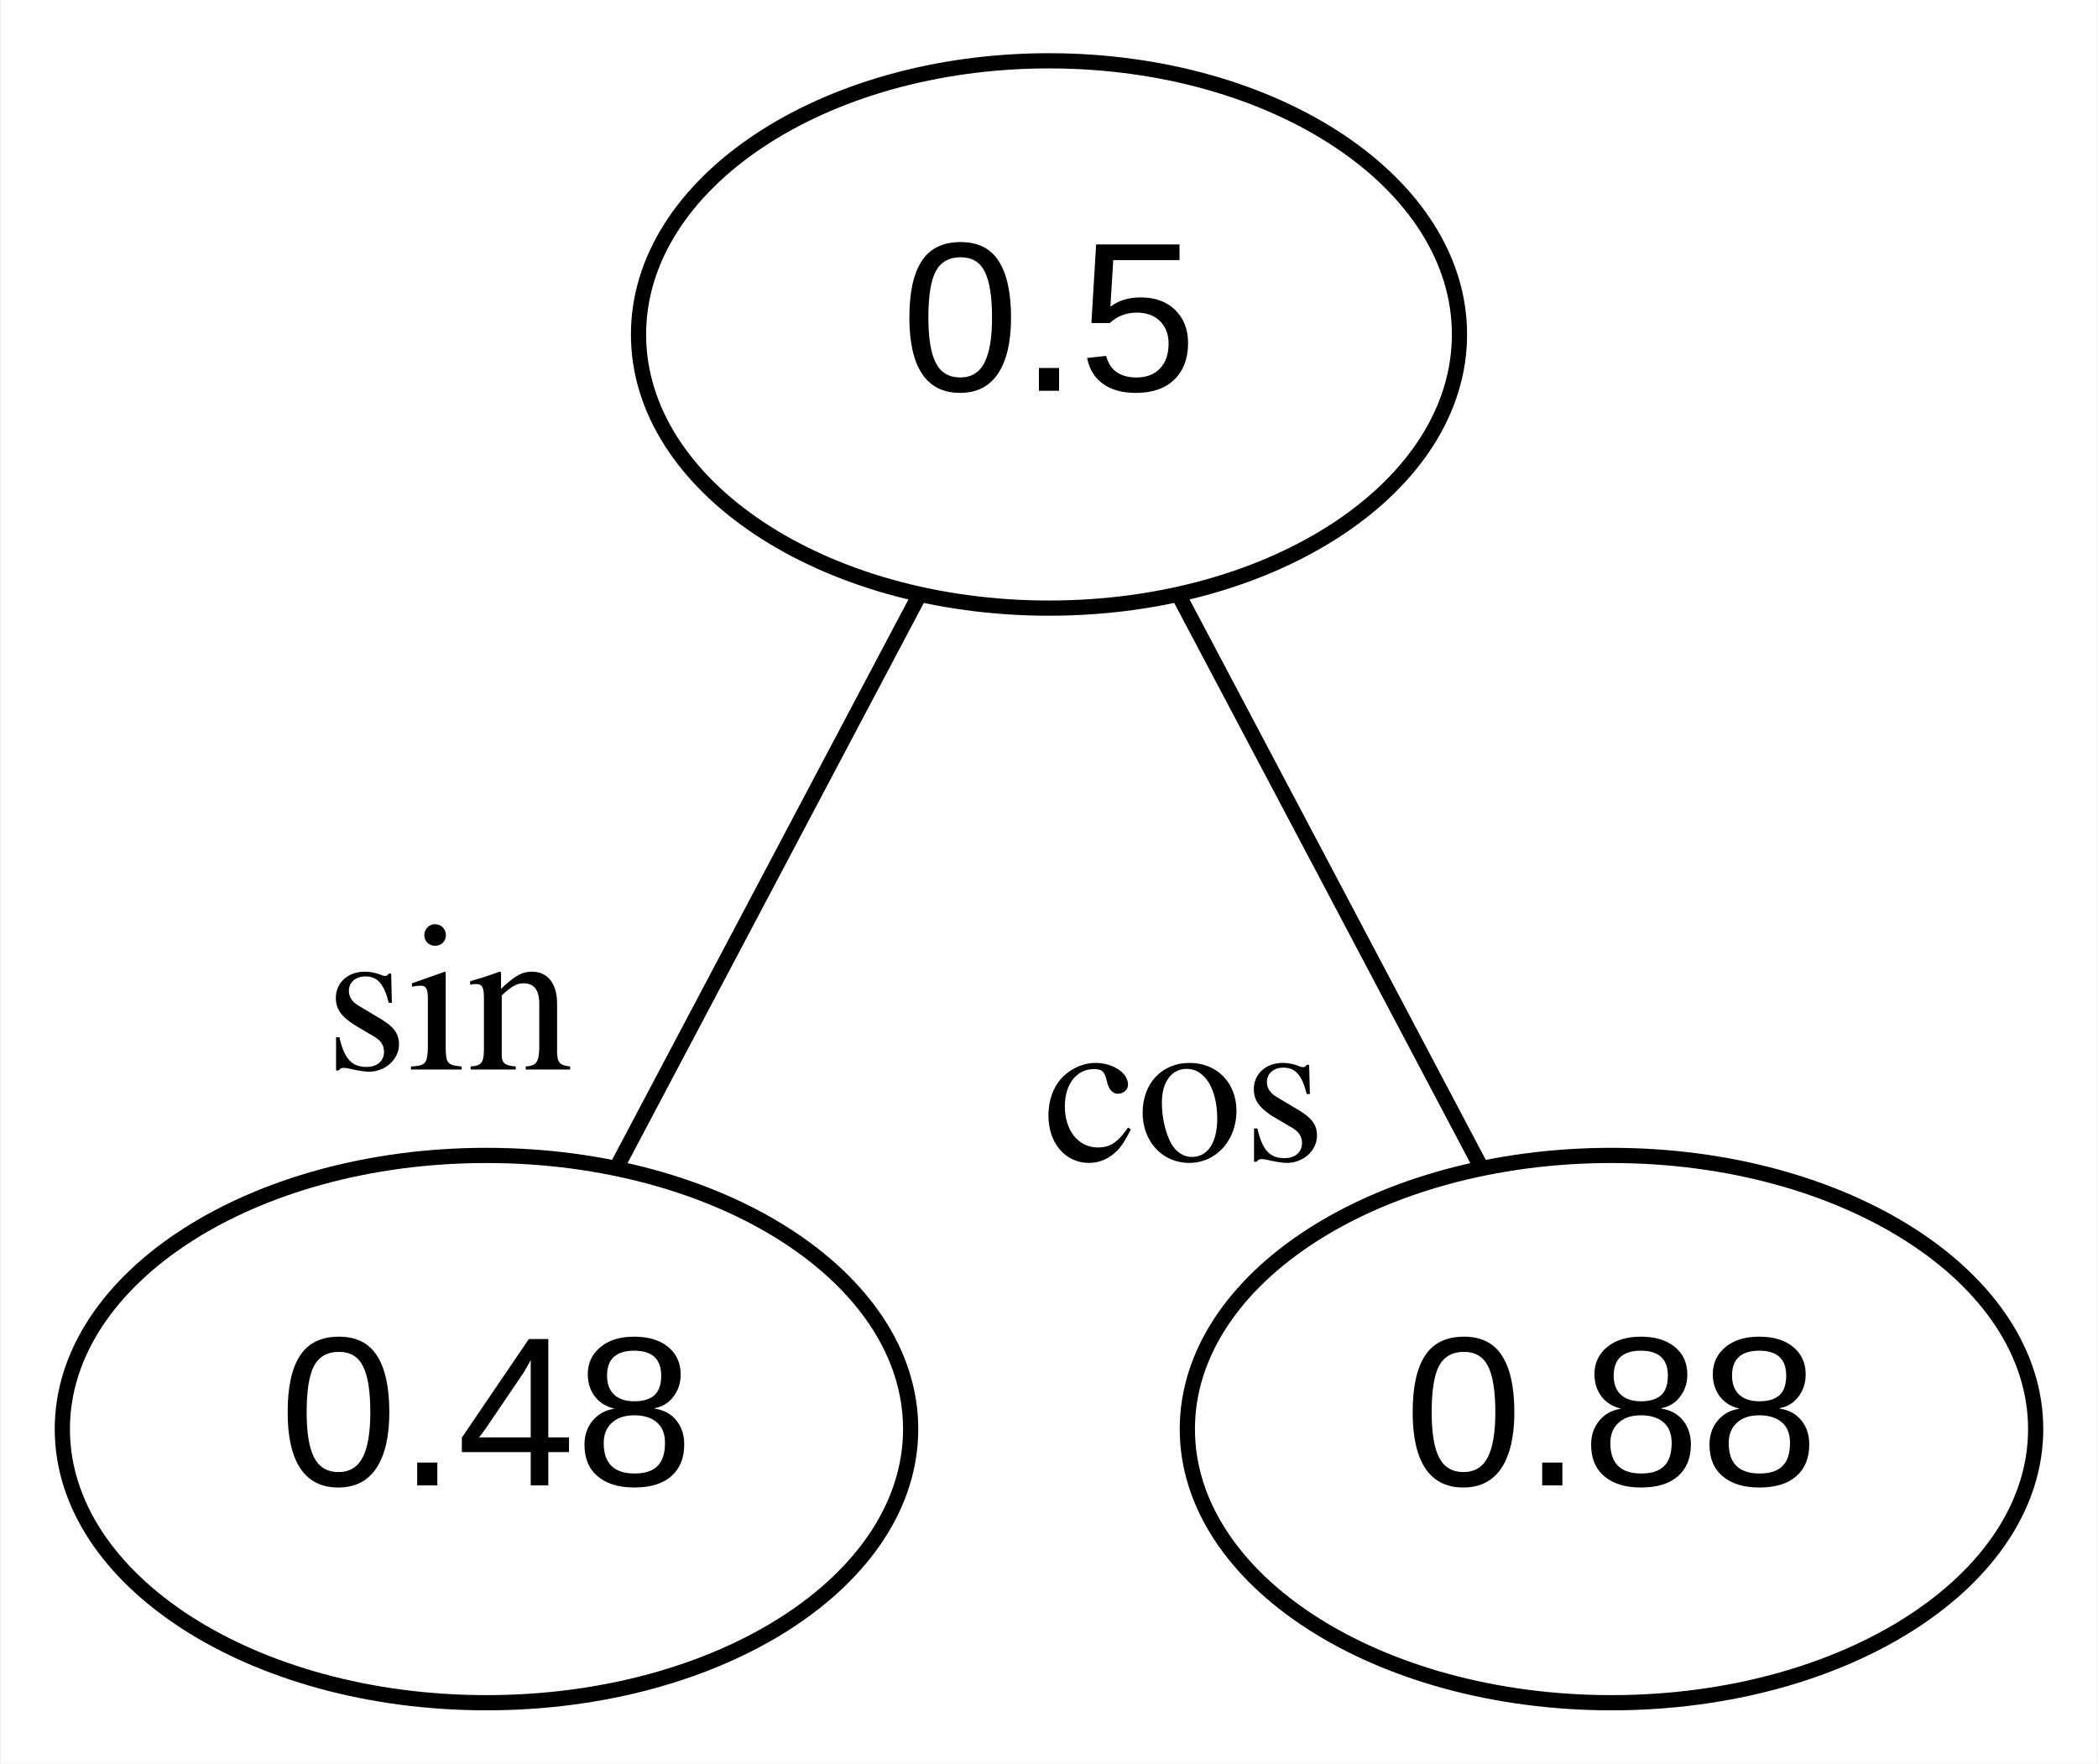
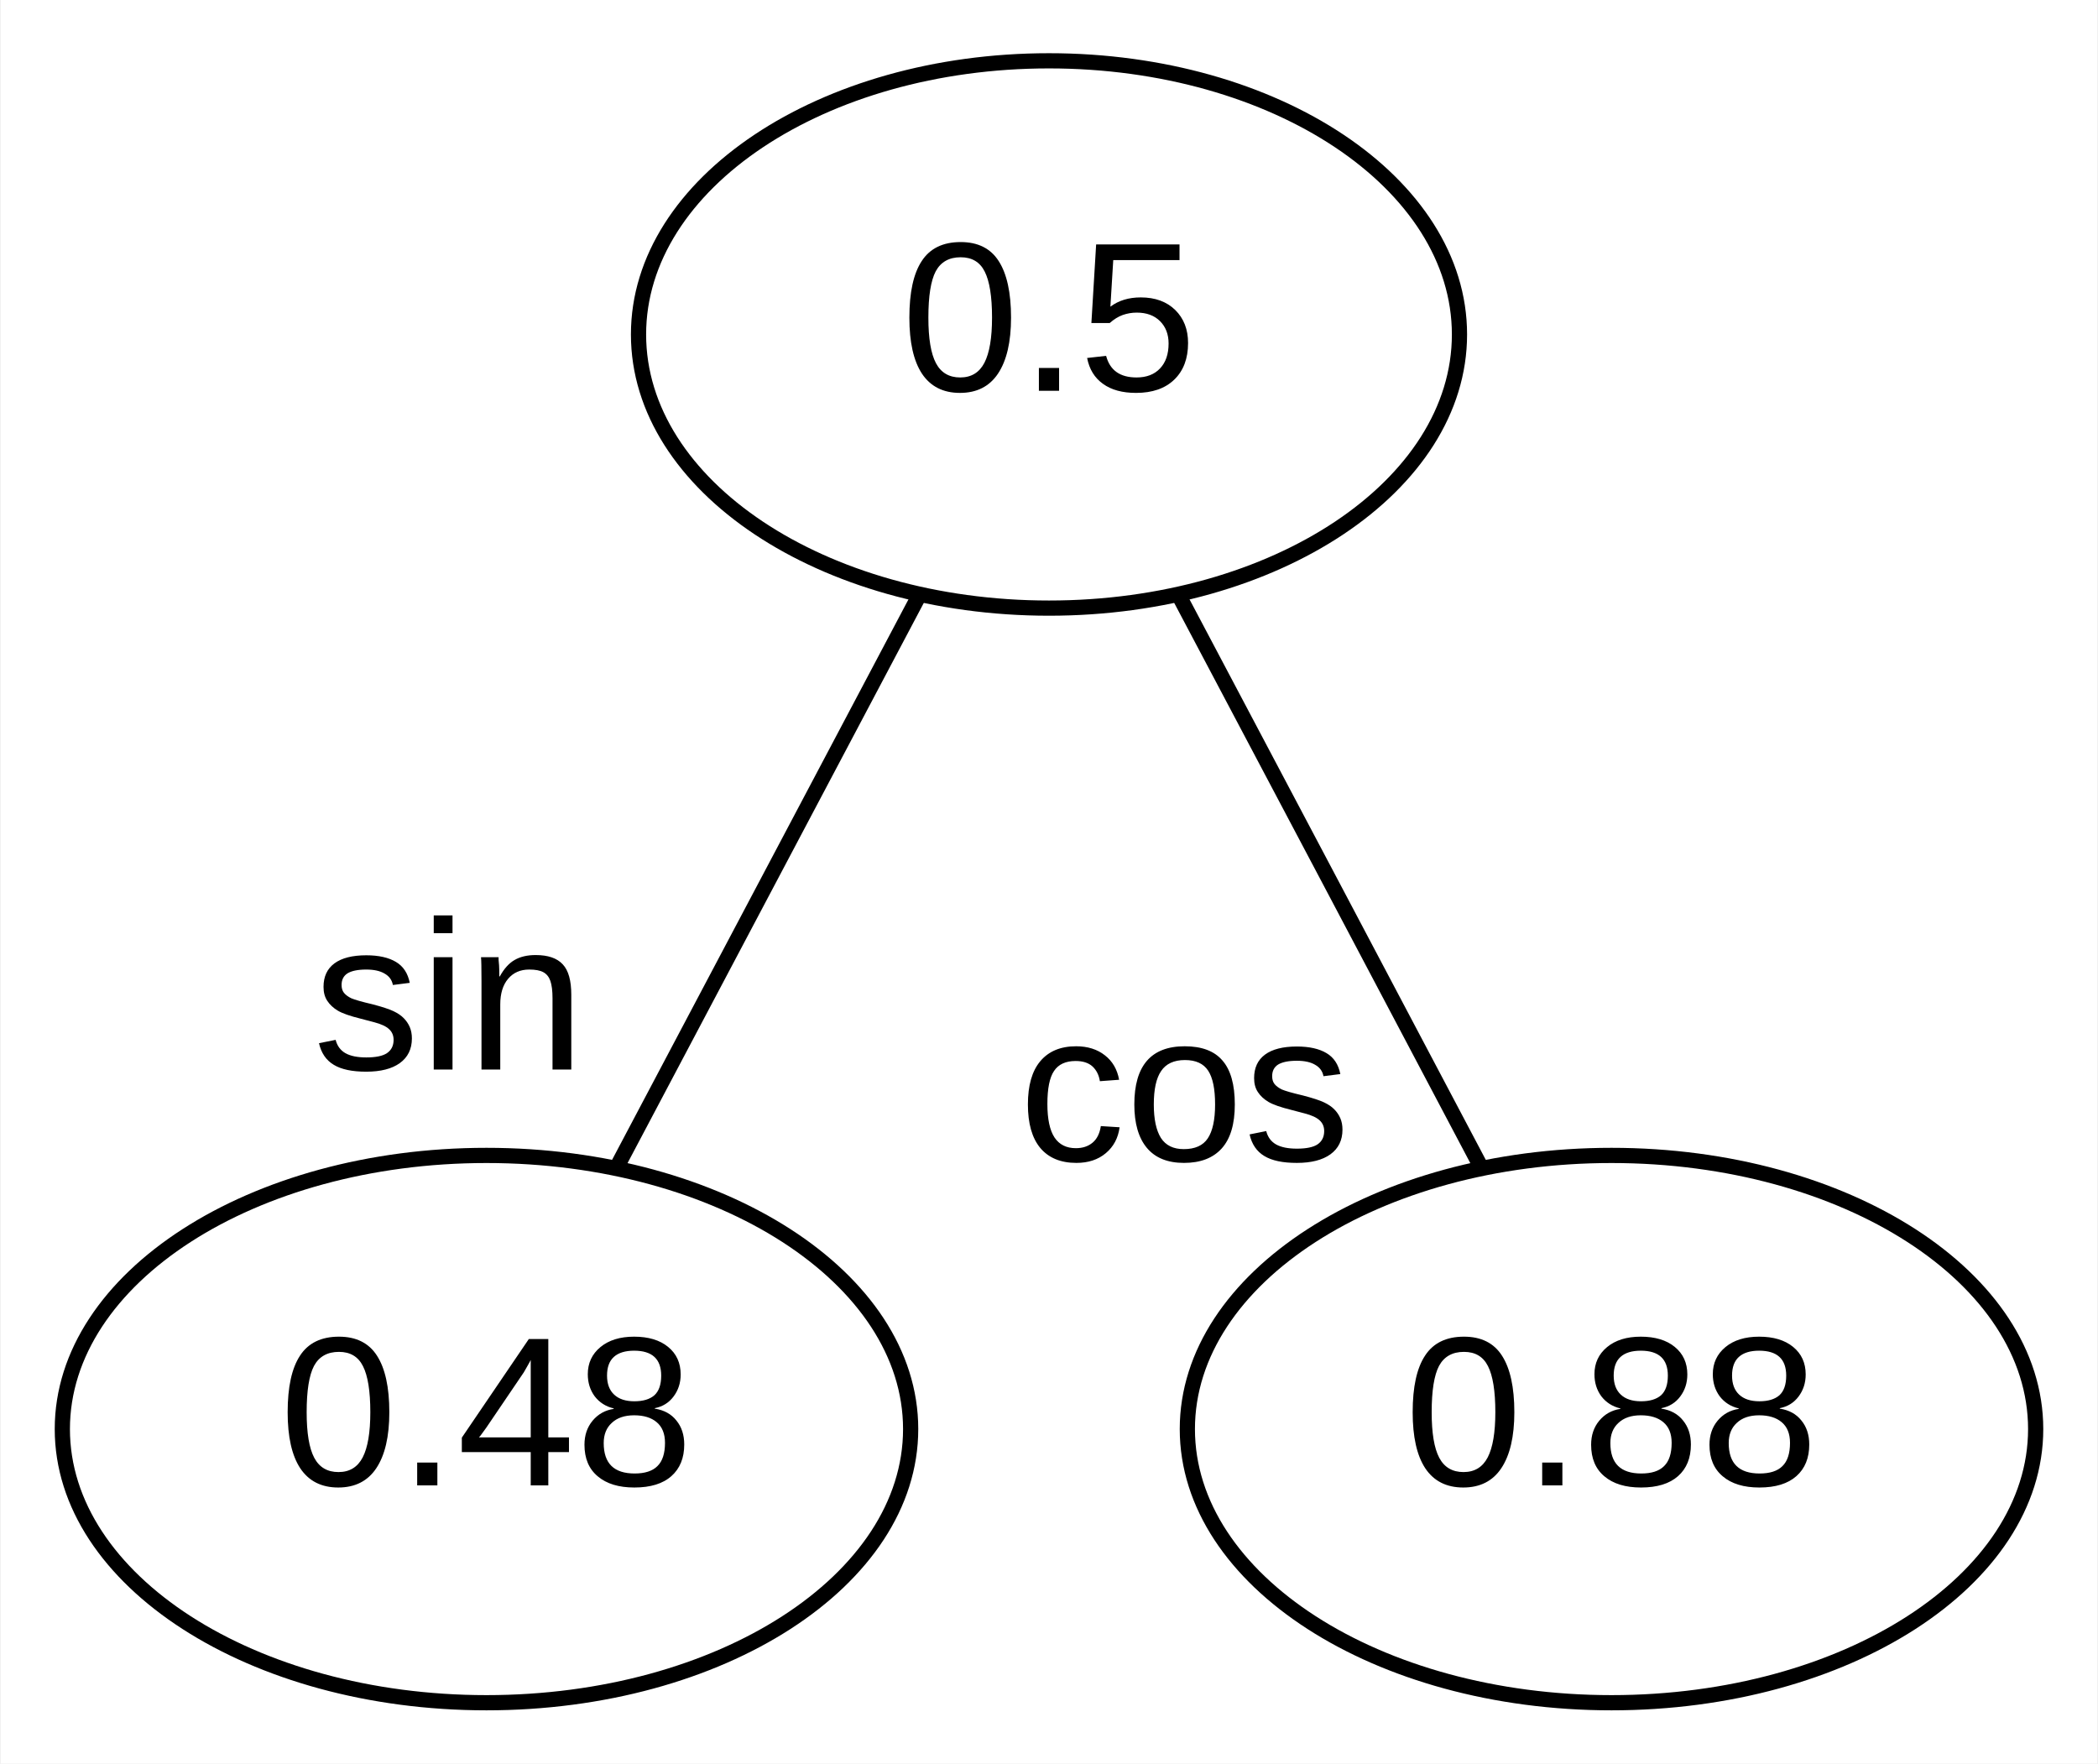
<svg xmlns="http://www.w3.org/2000/svg" width="138pt" height="116pt" viewBox="0.00 0.00 137.90 116.00">
  <g id="graph0" class="graph" transform="scale(1 1) rotate(0) translate(4 112)">
    <polygon fill="white" stroke="transparent" points="-4,4 -4,-112 133.9,-112 133.9,4 -4,4" />
    <g id="node1" class="node">
      <ellipse fill="none" stroke="black" cx="64.95" cy="-90" rx="27" ry="18" />
      <text text-anchor="middle" x="64.95" y="-86.3" font-family="Arial" font-size="14.00">0.5</text>
    </g>
    <g id="node2" class="node">
      <ellipse fill="none" stroke="black" cx="27.95" cy="-18" rx="27.9" ry="18" />
      <text text-anchor="middle" x="27.95" y="-14.3" font-family="Arial" font-size="14.00">0.48</text>
    </g>
    <g id="edge1" class="edge">
      <path fill="none" stroke="black" d="M56.37,-72.76C50.39,-61.46 42.45,-46.44 36.48,-35.15" />
-       <text text-anchor="middle" x="25.49" y="-41.65" font-family="Times,serif" font-size="14.00">sin</text>
+       <text text-anchor="middle" x="25.49" y="-41.65" font-family="Arial" font-size="14.00">sin</text>
    </g>
    <g id="node3" class="node">
      <ellipse fill="none" stroke="black" cx="101.95" cy="-18" rx="27.9" ry="18" />
      <text text-anchor="middle" x="101.95" y="-14.3" font-family="Arial" font-size="14.00">0.88</text>
    </g>
    <g id="edge2" class="edge">
      <path fill="none" stroke="black" d="M73.53,-72.76C79.51,-61.46 87.45,-46.44 93.41,-35.15" />
-       <text text-anchor="middle" x="73.86" y="-35.65" font-family="Times,serif" font-size="14.00">cos</text>
+       <text text-anchor="middle" x="73.86" y="-35.65" font-family="Arial" font-size="14.00">cos</text>
    </g>
  </g>
</svg>
